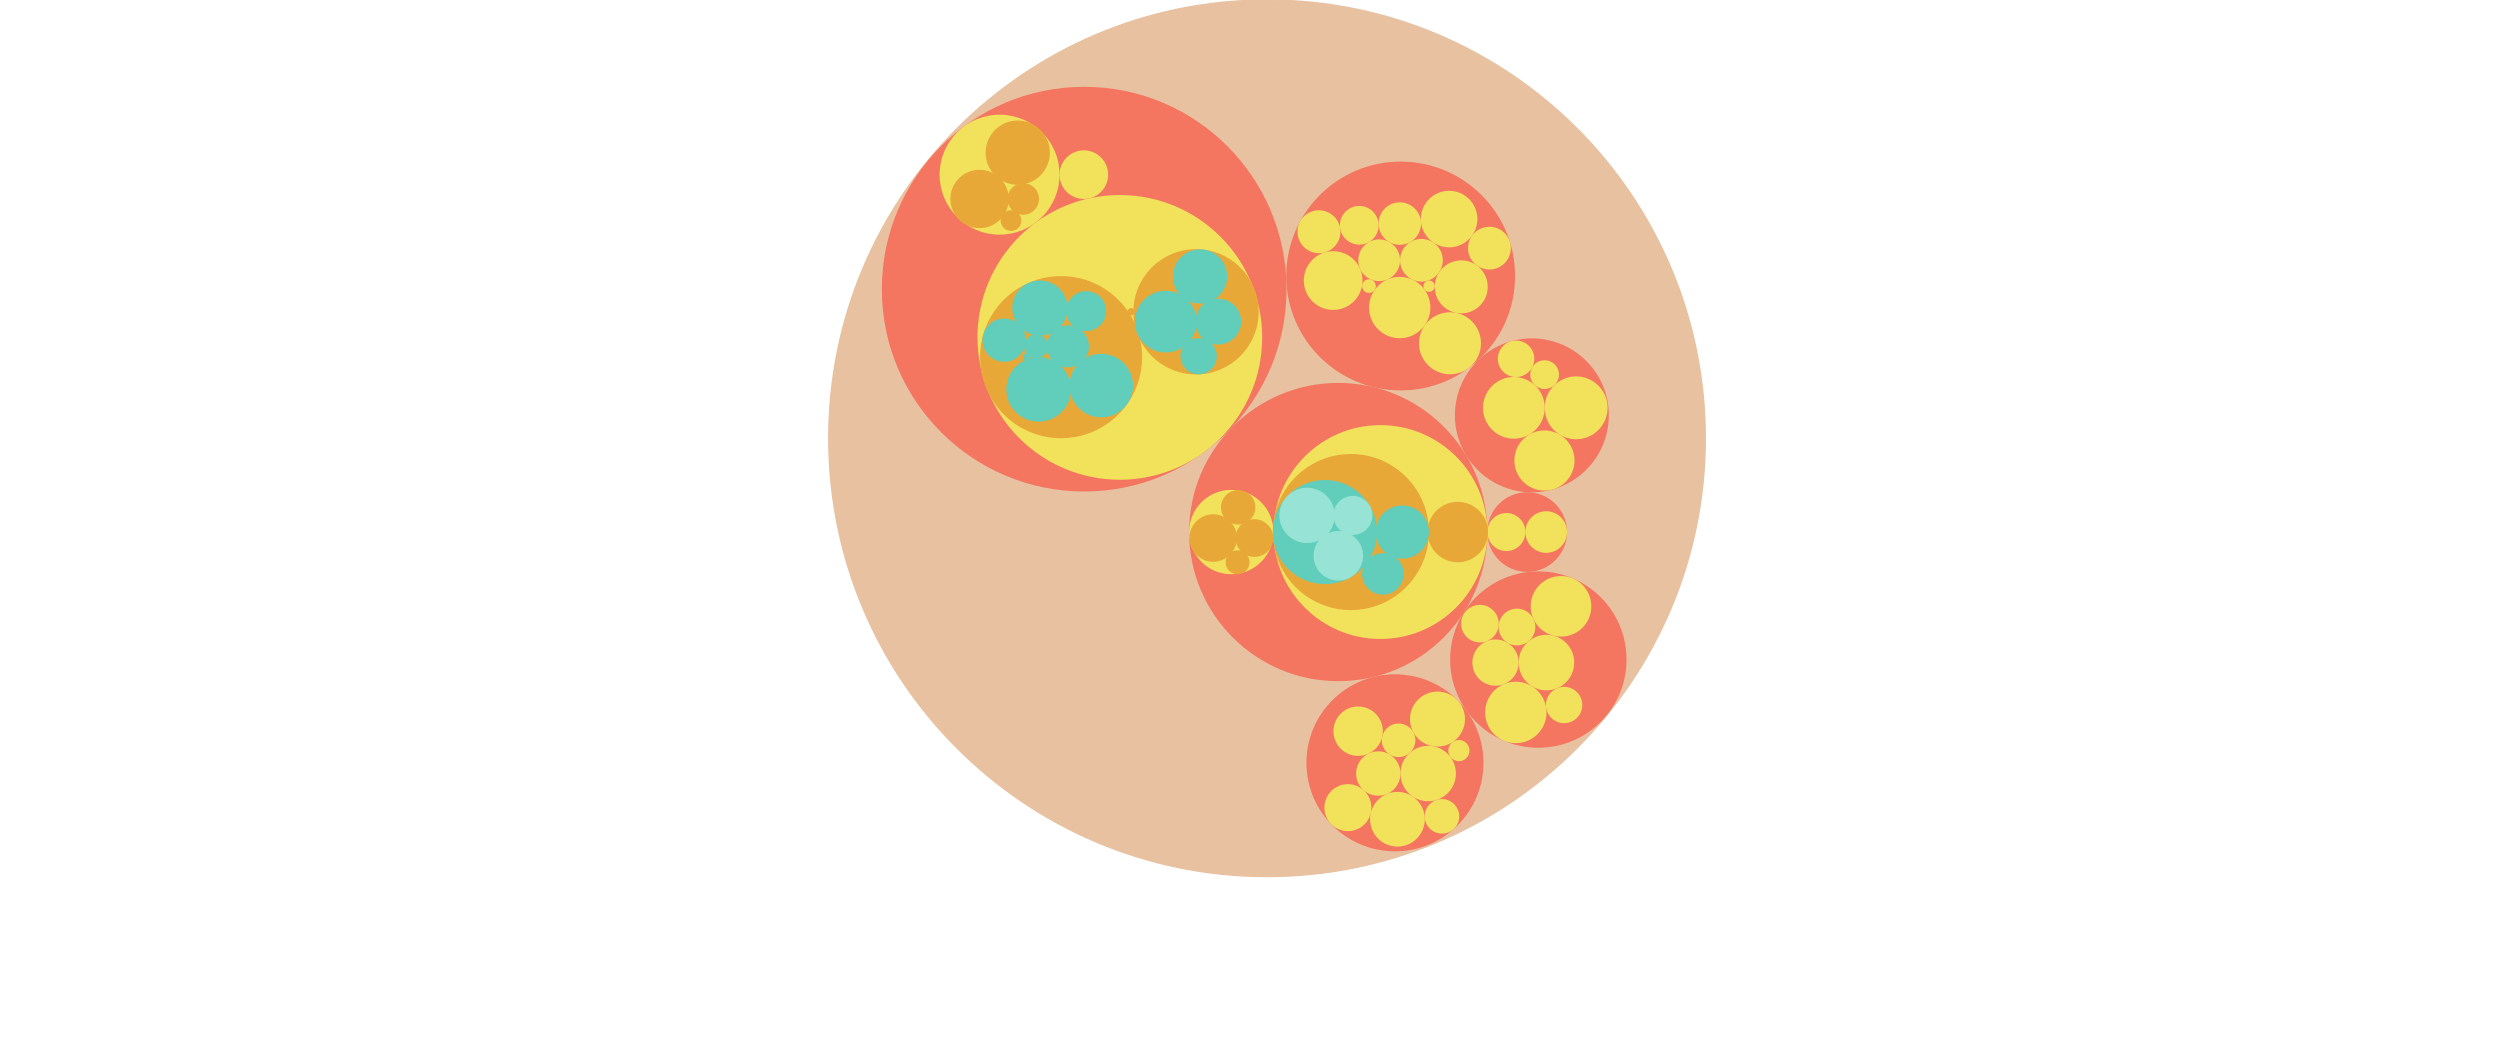
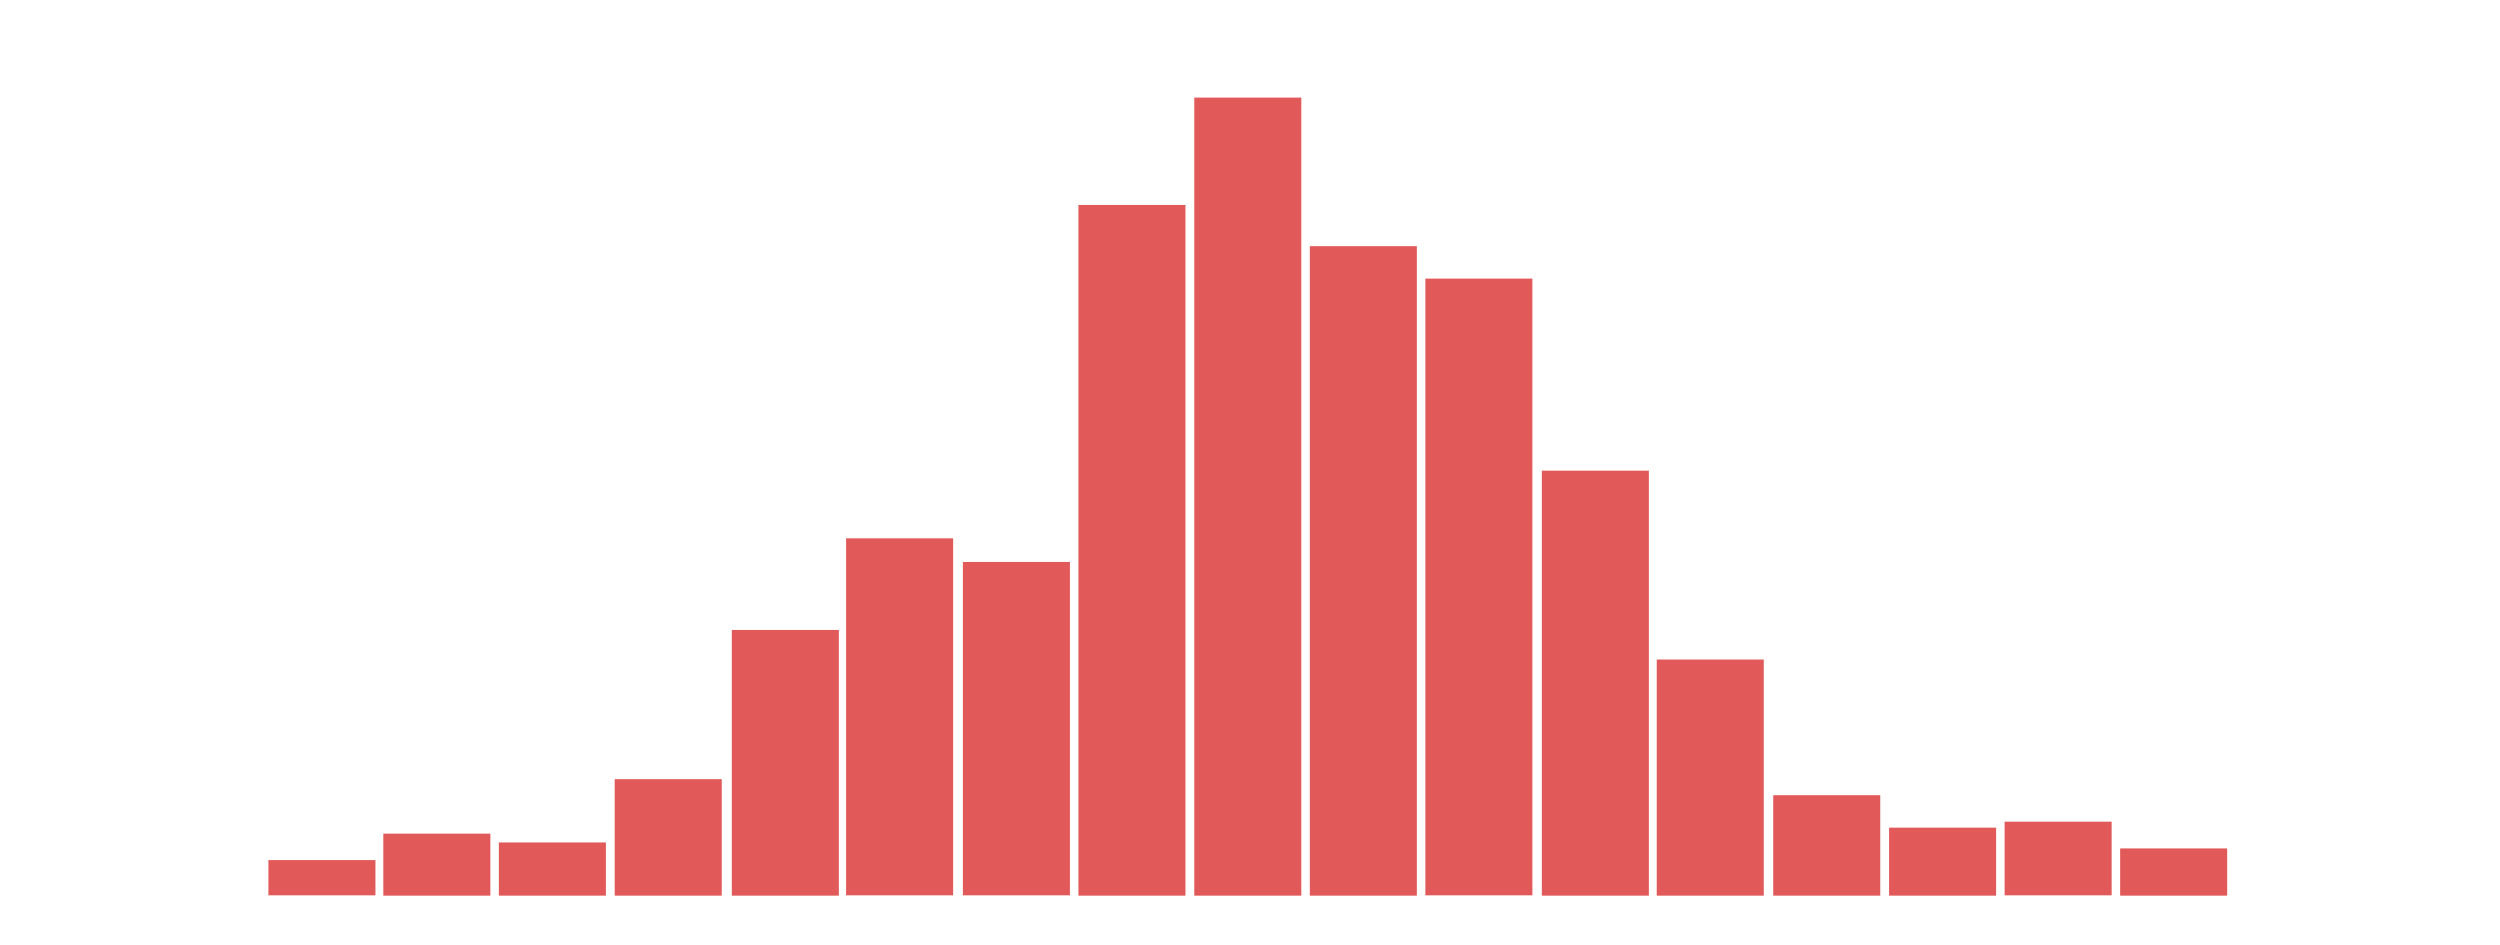
- <svg xmlns="http://www.w3.org/2000/svg" height="340" id="svg" tag_name="svg" viewBox="0,0,1300,800" width="800">
-   <circle cx="662.82" cy="330" fill="#E8C1A0" id="circle_80" r="330" stroke="#E8C1A0" tag_name="svg/circle_80" />
-   <circle cx="716.421" cy="400.597" fill="#f47560" id="circle_79" r="112.281" tag_name="svg/circle_79" />
-   <circle cx="858.696" cy="400.597" fill="#f47560" id="circle_78" r="29.993" tag_name="svg/circle_78" />
-   <circle cx="867.1" cy="496.613" fill="#f47560" id="circle_77" r="66.39" tag_name="svg/circle_77" />
-   <circle cx="862.216" cy="312.729" fill="#f47560" id="circle_76" r="57.945" tag_name="svg/circle_76" />
-   <circle cx="763.441" cy="207.823" fill="#f47560" id="circle_75" r="86.145" tag_name="svg/circle_75" />
-   <circle cx="759.14" cy="574.348" fill="#f47560" id="circle_74" r="66.644" tag_name="svg/circle_74" />
-   <circle cx="525.153" cy="217.716" fill="#f47560" id="circle_73" r="152.349" tag_name="svg/circle_73" />
-   <circle cx="635.914" cy="400.597" fill="#F1E15B" id="circle_72" r="31.774" tag_name="svg/circle_72" />
-   <circle cx="748.195" cy="400.597" fill="#F1E15B" id="circle_71" r="80.507" tag_name="svg/circle_71" />
-   <circle cx="843.025" cy="400.597" fill="#F1E15B" id="circle_70" r="14.323" tag_name="svg/circle_70" />
-   <circle cx="873.018" cy="400.597" fill="#F1E15B" id="circle_69" r="15.671" tag_name="svg/circle_69" />
-   <circle cx="834.853" cy="498.881" fill="#F1E15B" id="circle_68" r="17.413" tag_name="svg/circle_68" />
-   <circle cx="873.196" cy="498.881" fill="#F1E15B" id="circle_67" r="20.929" tag_name="svg/circle_67" />
-   <circle cx="850.147" cy="536.421" fill="#F1E15B" id="circle_66" r="23.122" tag_name="svg/circle_66" />
-   <circle cx="850.998" cy="472.125" fill="#F1E15B" id="circle_65" r="13.836" tag_name="svg/circle_65" />
-   <circle cx="886.519" cy="530.822" fill="#F1E15B" id="circle_64" r="13.679" tag_name="svg/circle_64" />
-   <circle cx="884.172" cy="456.529" fill="#F1E15B" id="circle_63" r="22.822" tag_name="svg/circle_63" />
-   <circle cx="823.129" cy="469.576" fill="#F1E15B" id="circle_62" r="14.15" tag_name="svg/circle_62" />
-   <circle cx="848.668" cy="307.07" fill="#F1E15B" id="circle_61" r="23.24" tag_name="svg/circle_61" />
-   <circle cx="895.57" cy="307.07" fill="#F1E15B" id="circle_60" r="23.663" tag_name="svg/circle_60" />
-   <circle cx="871.703" cy="346.741" fill="#F1E15B" id="circle_59" r="22.635" tag_name="svg/circle_59" />
-   <circle cx="871.81" cy="282.062" fill="#F1E15B" id="circle_58" r="10.833" tag_name="svg/circle_58" />
-   <circle cx="850.336" cy="270.139" fill="#F1E15B" id="circle_57" r="13.729" tag_name="svg/circle_57" />
-   <circle cx="747.254" cy="195.98" fill="#F1E15B" id="circle_56" r="15.73" tag_name="svg/circle_56" />
-   <circle cx="779.073" cy="195.98" fill="#F1E15B" id="circle_55" r="16.089" tag_name="svg/circle_55" />
-   <circle cx="762.723" cy="231.583" fill="#F1E15B" id="circle_54" r="23.089" tag_name="svg/circle_54" />
-   <circle cx="762.804" cy="168.341" fill="#F1E15B" id="circle_53" r="15.983" tag_name="svg/circle_53" />
-   <circle cx="732.277" cy="169.639" fill="#F1E15B" id="circle_52" r="14.571" tag_name="svg/circle_52" />
-   <circle cx="799.928" cy="164.952" fill="#F1E15B" id="circle_51" r="21.296" tag_name="svg/circle_51" />
-   <circle cx="784.838" cy="215.494" fill="#F1E15B" id="circle_50" r="4.259" tag_name="svg/circle_50" />
-   <circle cx="739.573" cy="215.402" fill="#F1E15B" id="circle_49" r="5.156" tag_name="svg/circle_49" />
-   <circle cx="809.05" cy="215.999" fill="#F1E15B" id="circle_48" r="19.958" tag_name="svg/circle_48" />
-   <circle cx="712.623" cy="211.239" fill="#F1E15B" id="circle_47" r="22.113" tag_name="svg/circle_47" />
-   <circle cx="701.92" cy="174.482" fill="#F1E15B" id="circle_46" r="16.171" tag_name="svg/circle_46" />
-   <circle cx="830.262" cy="186.833" fill="#F1E15B" id="circle_45" r="16.105" tag_name="svg/circle_45" />
-   <circle cx="800.583" cy="258.464" fill="#F1E15B" id="circle_44" r="23.343" tag_name="svg/circle_44" />
-   <circle cx="746.596" cy="582.423" fill="#F1E15B" id="circle_43" r="16.704" tag_name="svg/circle_43" />
-   <circle cx="784.171" cy="582.423" fill="#F1E15B" id="circle_42" r="20.871" tag_name="svg/circle_42" />
-   <circle cx="761.014" cy="616.835" fill="#F1E15B" id="circle_41" r="20.606" tag_name="svg/circle_41" />
-   <circle cx="761.899" cy="557.397" fill="#F1E15B" id="circle_40" r="12.63" tag_name="svg/circle_40" />
-   <circle cx="794.543" cy="614.66" fill="#F1E15B" id="circle_39" r="12.993" tag_name="svg/circle_39" />
-   <circle cx="791.172" cy="541.431" fill="#F1E15B" id="circle_38" r="20.714" tag_name="svg/circle_38" />
-   <circle cx="731.425" cy="550.539" fill="#F1E15B" id="circle_37" r="18.606" tag_name="svg/circle_37" />
-   <circle cx="723.712" cy="608.115" fill="#F1E15B" id="circle_36" r="17.702" tag_name="svg/circle_36" />
-   <circle cx="807.284" cy="565.167" fill="#F1E15B" id="circle_35" r="7.973" tag_name="svg/circle_35" />
-   <circle cx="461.447" cy="131.516" fill="#F1E15B" id="circle_34" r="45.162" tag_name="svg/circle_34" />
-   <circle cx="524.903" cy="131.516" fill="#F1E15B" id="circle_33" r="18.294" tag_name="svg/circle_33" />
-   <circle cx="551.994" cy="254.036" fill="#F1E15B" id="circle_32" r="107.187" tag_name="svg/circle_32" />
-   <circle cx="622.248" cy="405.109" fill="#E8A838" id="circle_31" r="17.383" stroke="#E8A838" tag_name="svg/circle_31" />
-   <circle cx="653.32" cy="405.109" fill="#E8A838" id="circle_30" r="13.689" stroke="#E8A838" tag_name="svg/circle_30" />
-   <circle cx="640.644" cy="423.357" fill="#E8A838" id="circle_29" r="8.529" stroke="#E8A838" tag_name="svg/circle_29" />
-   <circle cx="641.111" cy="381.99" fill="#E8A838" id="circle_28" r="12.455" stroke="#E8A838" tag_name="svg/circle_28" />
-   <circle cx="725.944" cy="400.597" fill="#E8A838" id="circle_27" r="58.256" stroke="#E8A838" tag_name="svg/circle_27" />
-   <circle cx="806.451" cy="400.597" fill="#E8A838" id="circle_26" r="22.251" stroke="#E8A838" tag_name="svg/circle_26" />
-   <circle cx="446.377" cy="149.796" fill="#E8A838" id="circle_25" r="21.471" stroke="#E8A838" tag_name="svg/circle_25" />
-   <circle cx="479.249" cy="149.796" fill="#E8A838" id="circle_24" r="11.401" stroke="#E8A838" tag_name="svg/circle_24" />
-   <circle cx="470.081" cy="166.085" fill="#E8A838" id="circle_23" r="7.291" stroke="#E8A838" tag_name="svg/circle_23" />
-   <circle cx="475.105" cy="114.949" fill="#E8A838" id="circle_22" r="23.691" stroke="#E8A838" tag_name="svg/circle_22" />
-   <circle cx="560.436" cy="234.754" fill="#E8A838" id="circle_21" r="2.258" stroke="#E8A838" tag_name="svg/circle_21" />
-   <circle cx="609.361" cy="234.754" fill="#E8A838" id="circle_20" r="46.666" stroke="#E8A838" tag_name="svg/circle_20" />
-   <circle cx="507.76" cy="268.905" fill="#E8A838" id="circle_19" r="60.52" stroke="#E8A838" tag_name="svg/circle_19" />
-   <circle cx="706.394" cy="400.597" fill="#61CDBB" id="circle_18" r="38.705" stroke="#61CDBB" tag_name="svg/circle_18" />
-   <circle cx="764.649" cy="400.597" fill="#61CDBB" id="circle_17" r="19.55" stroke="#61CDBB" tag_name="svg/circle_17" />
-   <circle cx="750.083" cy="432.102" fill="#61CDBB" id="circle_16" r="15.158" stroke="#61CDBB" tag_name="svg/circle_16" />
-   <circle cx="586.609" cy="242.171" fill="#61CDBB" id="circle_15" r="22.736" stroke="#61CDBB" tag_name="svg/circle_15" />
-   <circle cx="626.092" cy="242.171" fill="#61CDBB" id="circle_14" r="16.747" stroke="#61CDBB" tag_name="svg/circle_14" />
-   <circle cx="611.342" cy="268.195" fill="#61CDBB" id="circle_13" r="13.166" stroke="#61CDBB" tag_name="svg/circle_13" />
-   <circle cx="612.366" cy="208.174" fill="#61CDBB" id="circle_12" r="19.917" stroke="#61CDBB" tag_name="svg/circle_12" />
-   <circle cx="488.913" cy="260.788" fill="#61CDBB" id="circle_11" r="8.623" stroke="#61CDBB" tag_name="svg/circle_11" />
-   <circle cx="512.887" cy="260.788" fill="#61CDBB" id="circle_10" r="15.351" stroke="#61CDBB" tag_name="svg/circle_10" />
-   <circle cx="497.325" cy="264.922" fill="#61CDBB" id="circle_9" r="0.75" stroke="#61CDBB" tag_name="svg/circle_9" />
-   <circle cx="491.833" cy="231.994" fill="#61CDBB" id="circle_8" r="20.319" stroke="#61CDBB" tag_name="svg/circle_8" />
-   <circle cx="490.851" cy="293.17" fill="#61CDBB" id="circle_7" r="23.817" stroke="#61CDBB" tag_name="svg/circle_7" />
-   <circle cx="526.634" cy="234.231" fill="#61CDBB" id="circle_6" r="14.554" stroke="#61CDBB" tag_name="svg/circle_6" />
-   <circle cx="538.023" cy="290.333" fill="#61CDBB" id="circle_5" r="23.439" stroke="#61CDBB" tag_name="svg/circle_5" />
-   <circle cx="464.925" cy="256.113" fill="#61CDBB" id="circle_4" r="15.816" stroke="#61CDBB" tag_name="svg/circle_4" />
-   <circle cx="481.713" cy="268.837" fill="#61CDBB" id="circle_3" r="2.176" stroke="#61CDBB" tag_name="svg/circle_3" />
-   <circle cx="692.954" cy="388.067" fill="#97E3D5" id="circle_2" r="20.33" stroke="#97E3D5" tag_name="svg/circle_2" />
-   <circle cx="727.47" cy="388.067" fill="#97E3D5" id="circle_1" r="14.185" stroke="#97E3D5" tag_name="svg/circle_1" />
-   <circle cx="716.516" cy="418.489" fill="#97E3D5" id="circle" r="18.149" stroke="#97E3D5" tag_name="svg/circle" />
+ <svg xmlns="http://www.w3.org/2000/svg" height="340" id="svg" tag_name="svg" viewBox="0,0,750,300" width="900">
+   <rect fill="#e25959" height="11.2" id="rect_16" tag_name="svg/rect_16" width="34" x="63.2" y="273.2" />
+   <rect fill="#e25959" height="19.7" id="rect_15" tag_name="svg/rect_15" width="34" x="99.7" y="264.8" />
+   <rect fill="#e25959" height="16.9" id="rect_14" tag_name="svg/rect_14" width="34" x="136.4" y="267.6" />
+   <rect fill="#e25959" height="37" id="rect_13" tag_name="svg/rect_13" width="34" x="173.2" y="247.5" />
+   <rect fill="#e25959" height="84.4" id="rect_12" tag_name="svg/rect_12" width="34" x="210.4" y="200.1" />
+   <rect fill="#e25959" height="113.4" id="rect_11" tag_name="svg/rect_11" width="34" x="246.7" y="171" />
+   <rect fill="#e25959" height="105.9" id="rect_10" tag_name="svg/rect_10" width="34" x="283.8" y="178.5" />
+   <rect fill="#e25959" height="219.4" id="rect_9" tag_name="svg/rect_9" width="34" x="320.5" y="65.1" />
+   <rect fill="#e25959" height="253.5" id="rect_8" tag_name="svg/rect_8" width="34" x="357.3" y="31" />
+   <rect fill="#e25959" height="206.3" id="rect_7" tag_name="svg/rect_7" width="34" x="394" y="78.2" />
+   <rect fill="#e25959" height="195.9" id="rect_6" tag_name="svg/rect_6" width="34" x="430.7" y="88.5" />
+   <rect fill="#e25959" height="135" id="rect_5" tag_name="svg/rect_5" width="34" x="467.7" y="149.5" />
+   <rect fill="#e25959" height="75" id="rect_4" tag_name="svg/rect_4" width="34" x="504.2" y="209.5" />
+   <rect fill="#e25959" height="31.9" id="rect_3" tag_name="svg/rect_3" width="34" x="541.2" y="252.6" />
+   <rect fill="#e25959" height="21.6" id="rect_2" tag_name="svg/rect_2" width="34" x="578" y="262.9" />
+   <rect fill="#e25959" height="23.4" id="rect_1" tag_name="svg/rect_1" width="34" x="614.7" y="261" />
+   <rect fill="#e25959" height="15" id="rect" tag_name="svg/rect" width="34" x="651.4" y="269.5" />
</svg>
